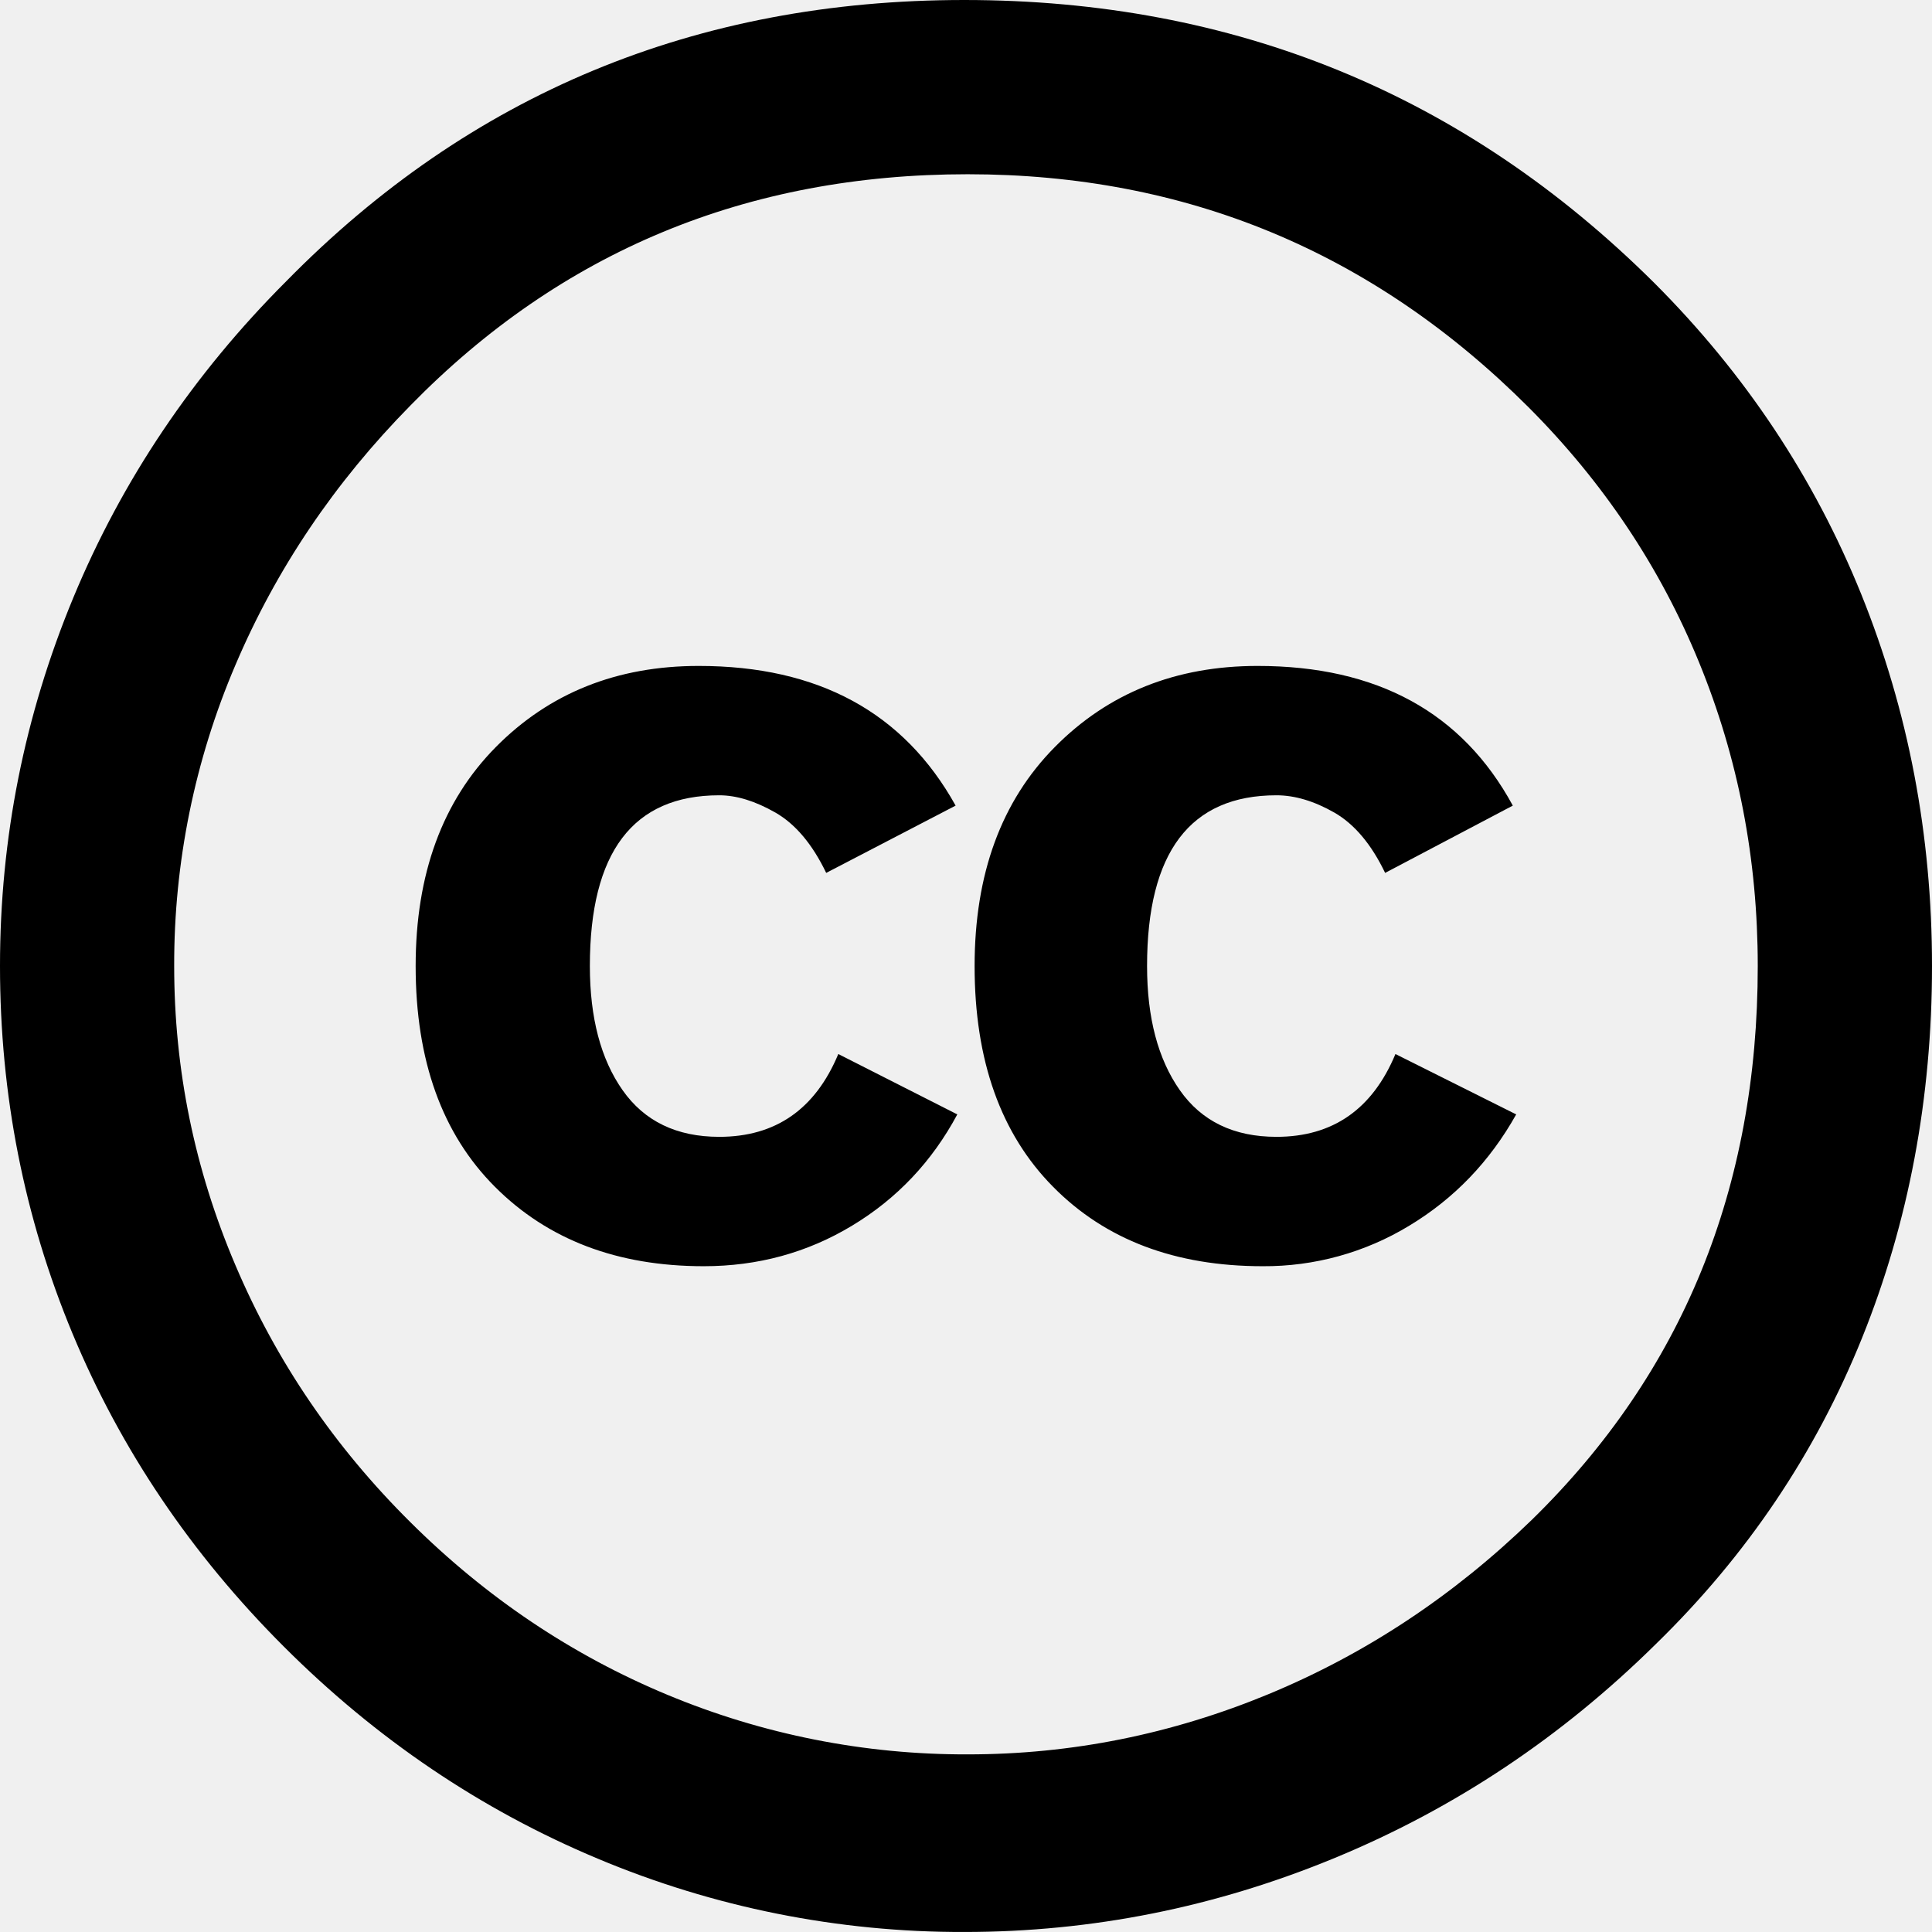
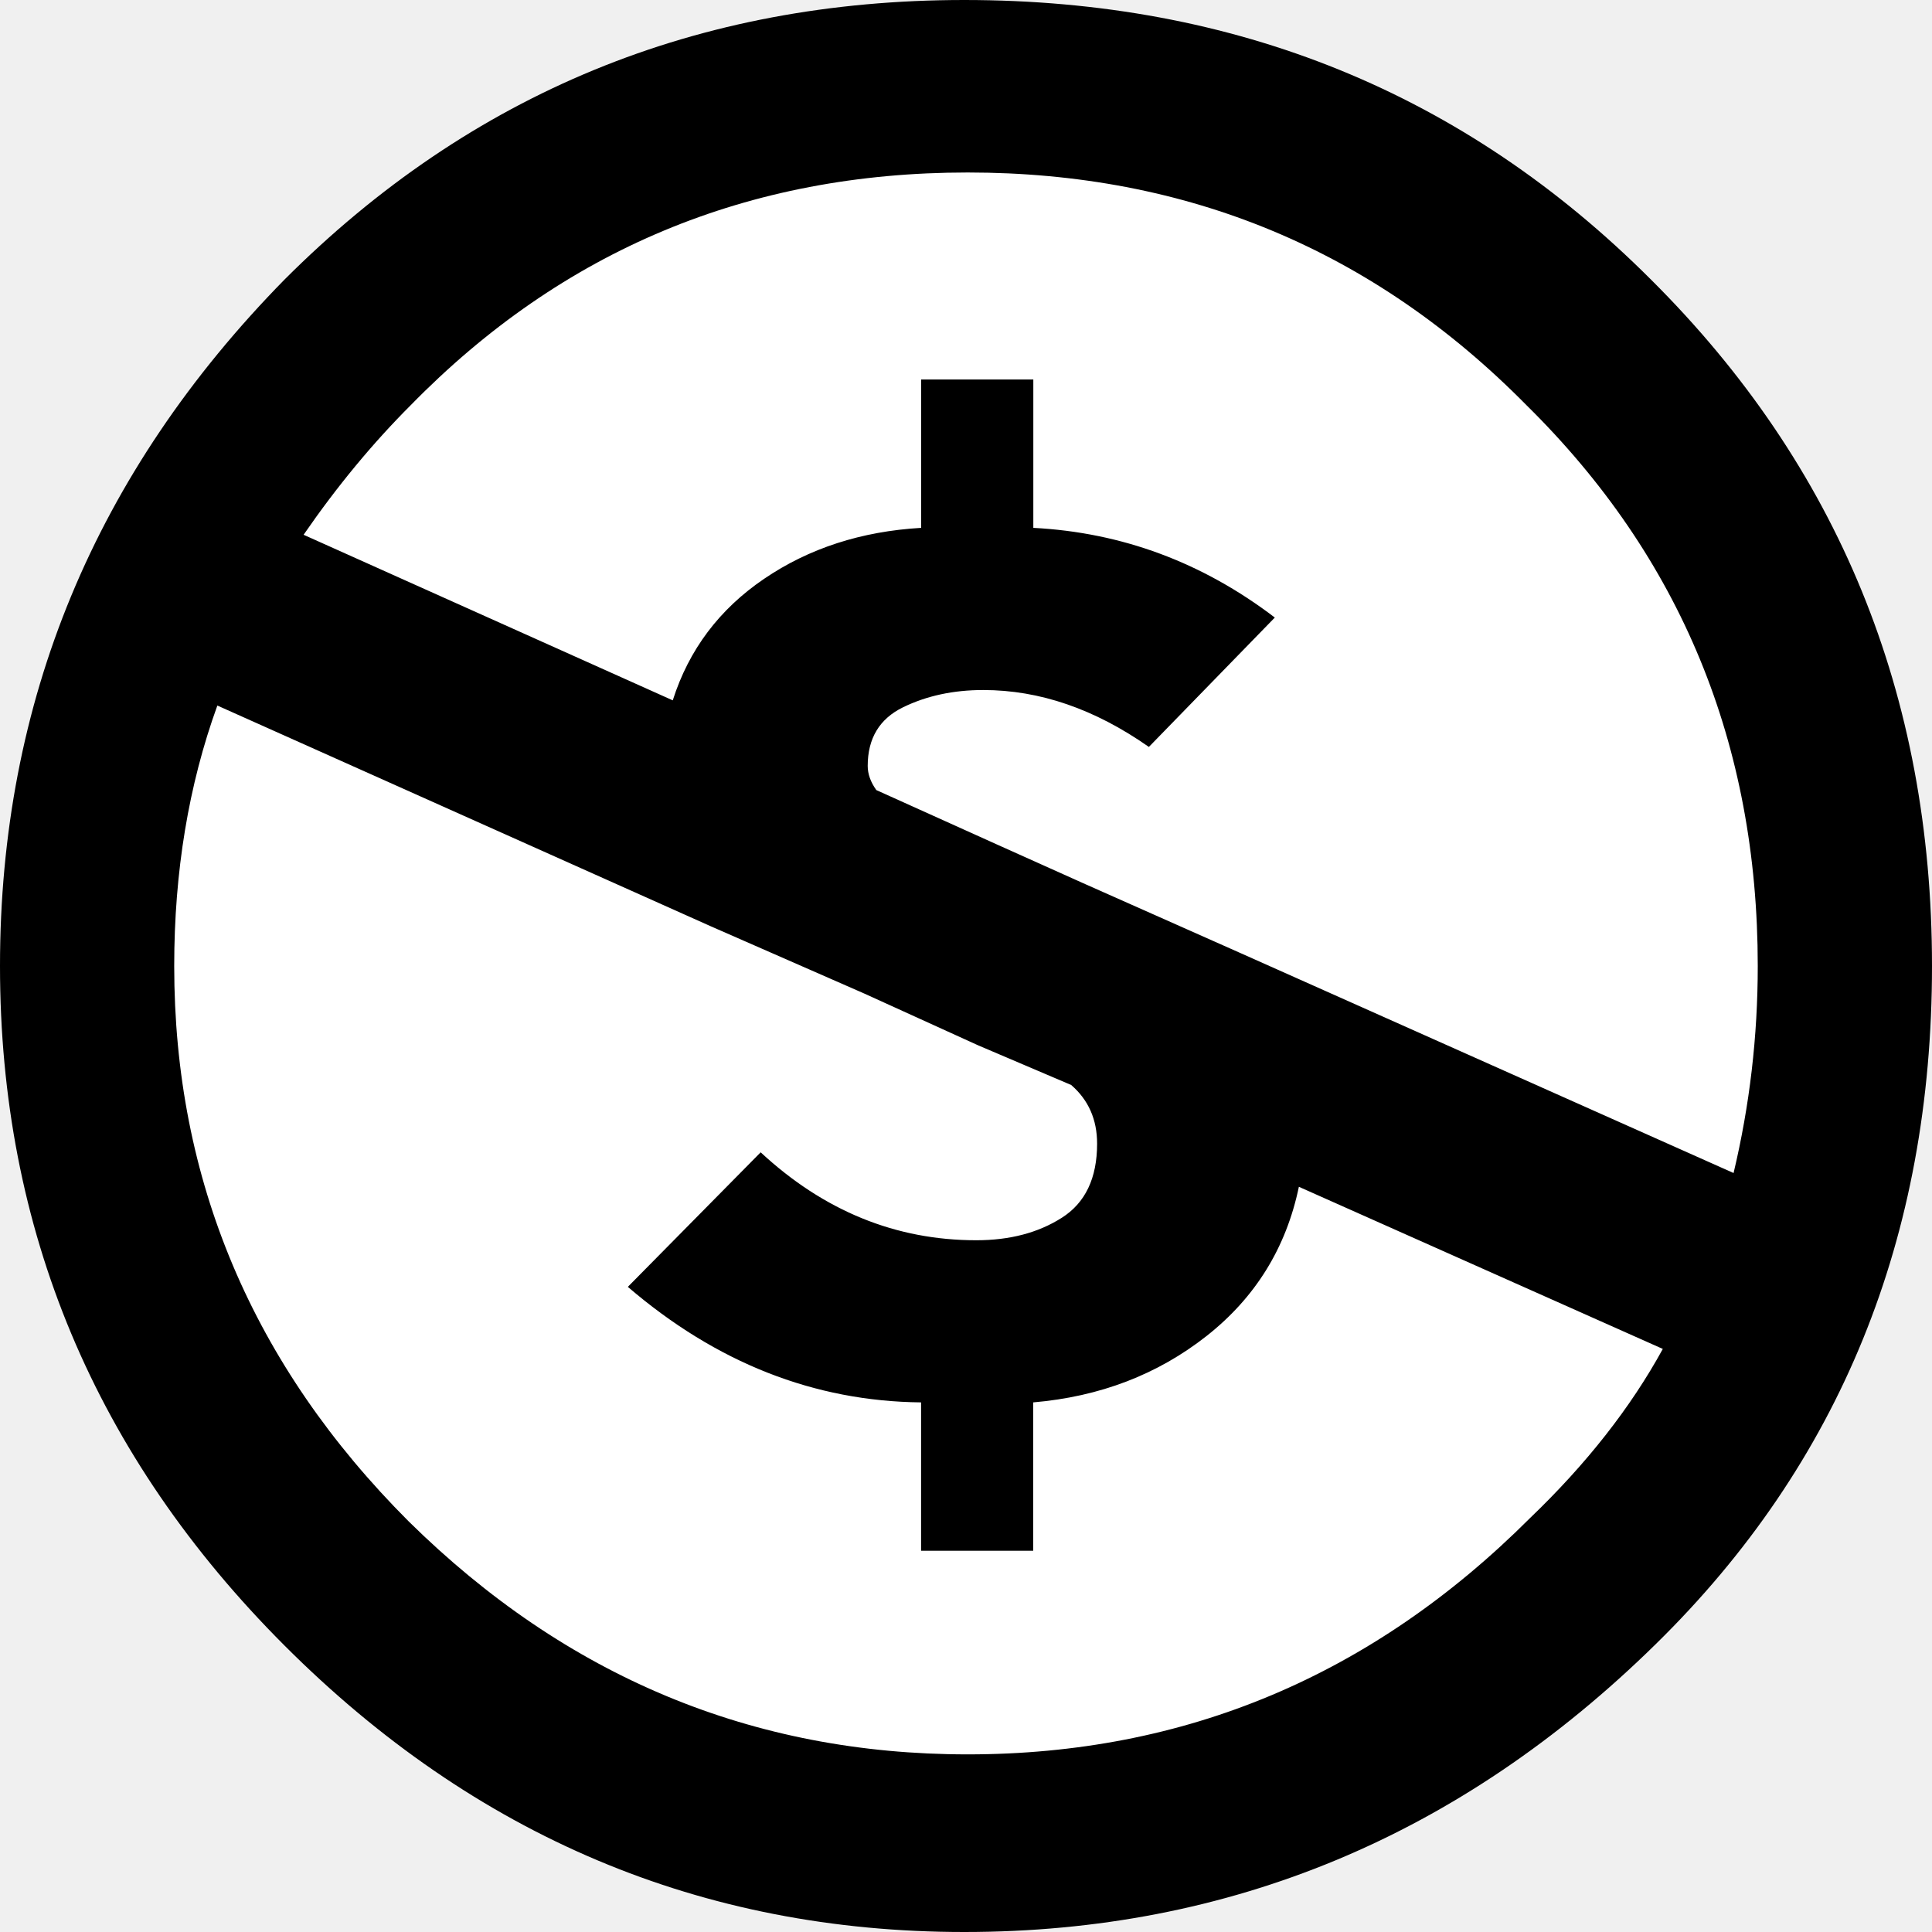
- <svg xmlns="http://www.w3.org/2000/svg" width="64" height="64" viewBox="0 0 64 64">
-   <path d="M31.941 0C40.893 0 48.514 3.125 54.8 9.372c3.008 3.009 5.295 6.448 6.857 10.314C63.217 23.553 64 27.657 64 32c0 4.381-.773 8.486-2.314 12.313-1.543 3.828-3.82 7.21-6.828 10.143-3.123 3.085-6.666 5.448-10.63 7.086-3.96 1.638-8.056 2.457-12.285 2.457A31.1 31.1 0 0 1 19.8 61.57c-3.866-1.618-7.333-3.961-10.4-7.027-3.067-3.066-5.4-6.524-7-10.372C.8 40.323 0 36.267 0 32c0-4.229.809-8.295 2.428-12.2 1.62-3.905 3.972-7.4 7.057-10.486C15.58 3.106 23.065 0 31.941 0Zm.117 5.772c-7.315 0-13.468 2.553-18.459 7.657-2.515 2.553-4.448 5.419-5.8 8.6a25.204 25.204 0 0 0-2.029 9.972c0 3.429.675 6.734 2.03 9.913 1.352 3.183 3.284 6.021 5.8 8.516 2.513 2.496 5.35 4.399 8.514 5.715a25.653 25.653 0 0 0 9.944 1.971c3.428 0 6.75-.665 9.973-1.999 3.219-1.335 6.12-3.257 8.713-5.771 4.99-4.876 7.484-10.99 7.484-18.344 0-3.543-.648-6.895-1.943-10.057-1.293-3.162-3.18-5.98-5.654-8.458-5.146-5.143-11.335-7.715-18.573-7.715Zm-.402 20.915-4.287 2.229c-.458-.951-1.019-1.619-1.685-2-.667-.38-1.286-.571-1.858-.571-2.856 0-4.286 1.885-4.286 5.657 0 1.714.362 3.084 1.085 4.113.724 1.029 1.791 1.544 3.201 1.544 1.867 0 3.181-.915 3.944-2.743l3.942 2c-.838 1.563-2 2.791-3.486 3.686-1.484.896-3.123 1.343-4.914 1.343-2.857 0-5.163-.875-6.915-2.629-1.752-1.752-2.628-4.19-2.628-7.313 0-3.048.886-5.466 2.657-7.257 1.771-1.79 4.01-2.686 6.715-2.686 3.963-.002 6.8 1.541 8.515 4.627Zm18.458 0-4.23 2.229c-.456-.951-1.02-1.619-1.685-2-.668-.38-1.307-.571-1.914-.571-2.857 0-4.287 1.885-4.287 5.657 0 1.714.363 3.084 1.086 4.113.723 1.029 1.789 1.544 3.2 1.544 1.866 0 3.18-.915 3.942-2.743l4 2c-.875 1.563-2.057 2.791-3.541 3.686a9.234 9.234 0 0 1-4.857 1.343c-2.896 0-5.21-.875-6.941-2.629-1.736-1.752-2.602-4.19-2.602-7.313 0-3.048.885-5.466 2.658-7.257 1.77-1.79 4.008-2.686 6.713-2.686 3.962-.002 6.783 1.541 8.458 4.627Z" />
+ <svg xmlns="http://www.w3.org/2000/svg" version="1.0" id="Layer_1" x="0px" y="0px" width="64px" height="64px" viewBox="5.5 -3.5 64 64" enable-background="new 5.5 -3.5 64 64" xml:space="preserve">
+   <g>
+     <circle fill="#FFFFFF" cx="37.47" cy="28.736" r="29.471" />
+     <g>
+       <path d="M37.442-3.5c8.99,0,16.571,3.085,22.743,9.256C66.393,11.928,69.5,19.509,69.5,28.5c0,8.992-3.048,16.476-9.145,22.458    C53.88,57.32,46.241,60.5,37.442,60.5c-8.686,0-16.19-3.162-22.513-9.485C8.644,44.728,5.5,37.225,5.5,28.5    c0-8.762,3.144-16.343,9.429-22.743C21.1-0.414,28.604-3.5,37.442-3.5z M12.7,19.872c-0.952,2.628-1.429,5.505-1.429,8.629    c0,7.086,2.59,13.22,7.77,18.4c5.219,5.144,11.391,7.715,18.514,7.715c7.201,0,13.409-2.608,18.63-7.829    c1.867-1.79,3.332-3.657,4.398-5.602l-12.056-5.371c-0.421,2.02-1.439,3.667-3.057,4.942c-1.622,1.276-3.535,2.011-5.744,2.2    v4.915h-3.714v-4.915c-3.543-0.036-6.782-1.312-9.714-3.827l4.4-4.457c2.094,1.942,4.476,2.913,7.143,2.913    c1.104,0,2.048-0.246,2.83-0.743c0.78-0.494,1.172-1.312,1.172-2.457c0-0.801-0.287-1.448-0.858-1.943l-3.085-1.315l-3.771-1.715    l-5.086-2.229L12.7,19.872z M37.557,2.214c-7.276,0-13.428,2.571-18.457,7.714c-1.258,1.258-2.439,2.686-3.543,4.287L27.786,19.7    c0.533-1.676,1.542-3.019,3.029-4.028c1.484-1.009,3.218-1.571,5.2-1.686V9.071h3.715v4.915c2.934,0.153,5.6,1.143,8,2.971    l-4.172,4.286c-1.793-1.257-3.619-1.885-5.486-1.885c-0.991,0-1.876,0.191-2.656,0.571c-0.781,0.381-1.172,1.029-1.172,1.943    c0,0.267,0.095,0.533,0.285,0.8l4.057,1.83l2.8,1.257l5.144,2.285l16.397,7.314c0.535-2.248,0.801-4.533,0.801-6.857    c0-7.353-2.552-13.543-7.656-18.573C51.005,4.785,44.831,2.214,37.557,2.214z" />
+     </g>
+   </g>
</svg>
